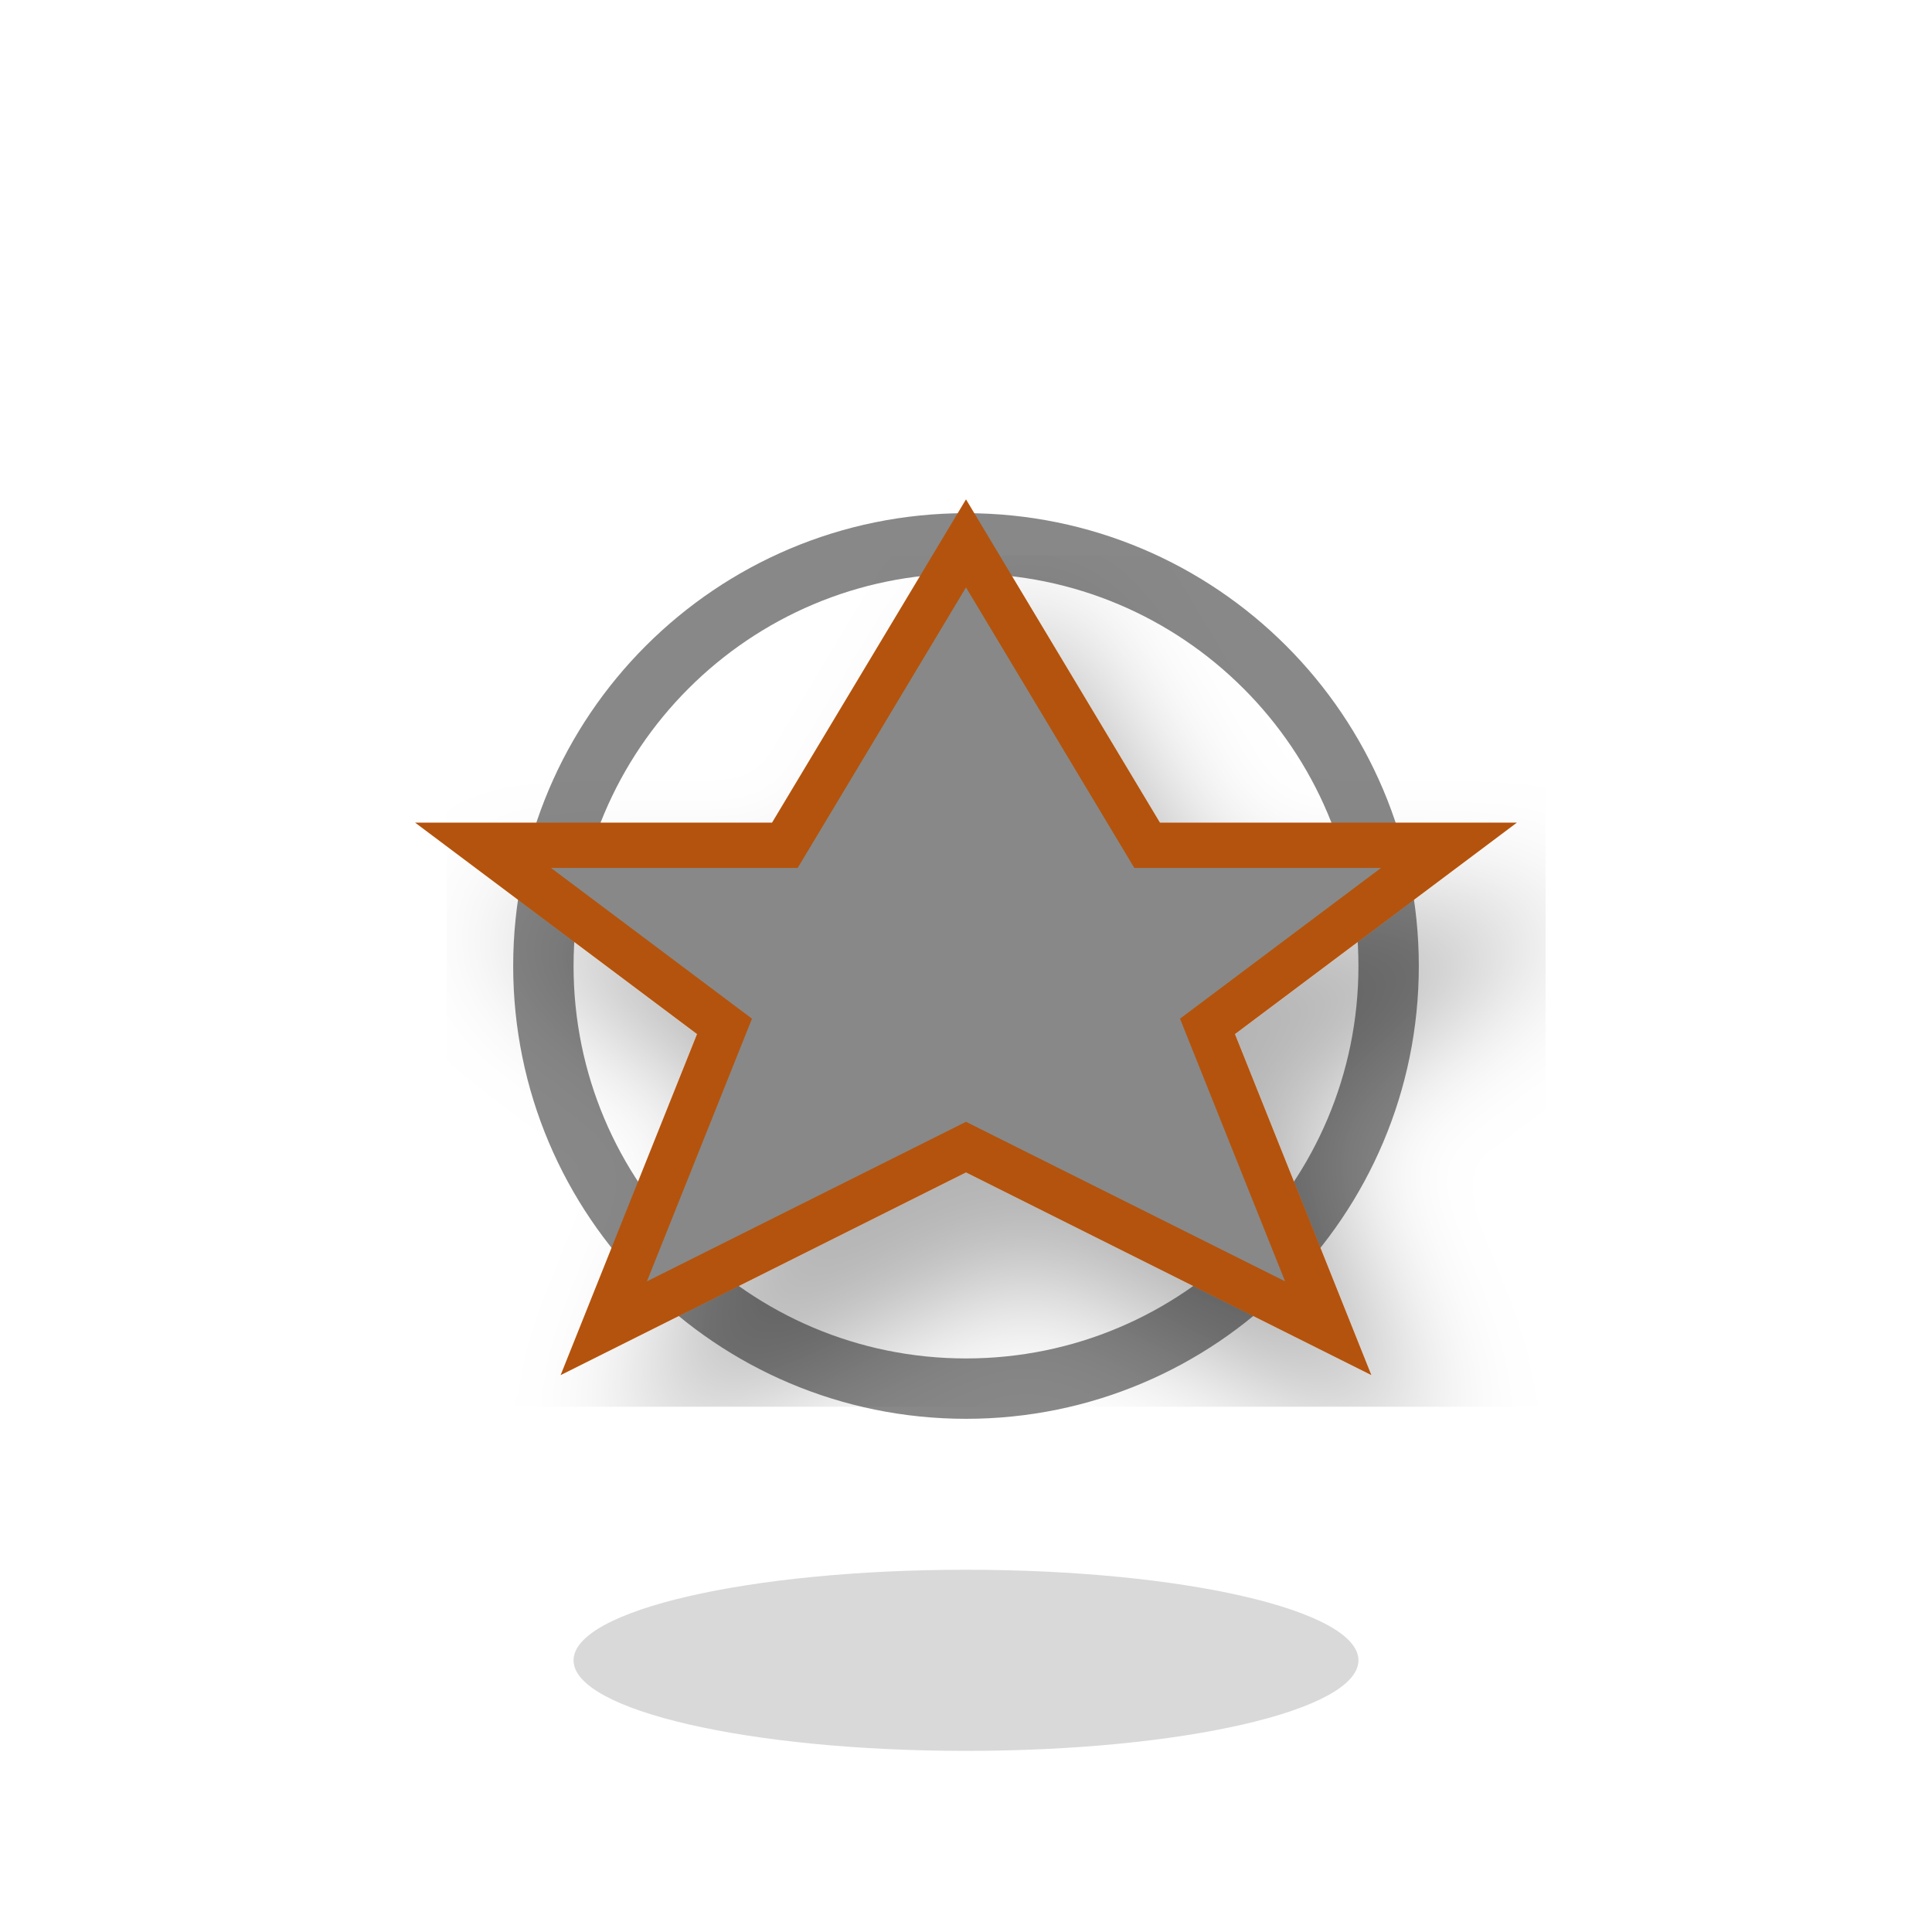
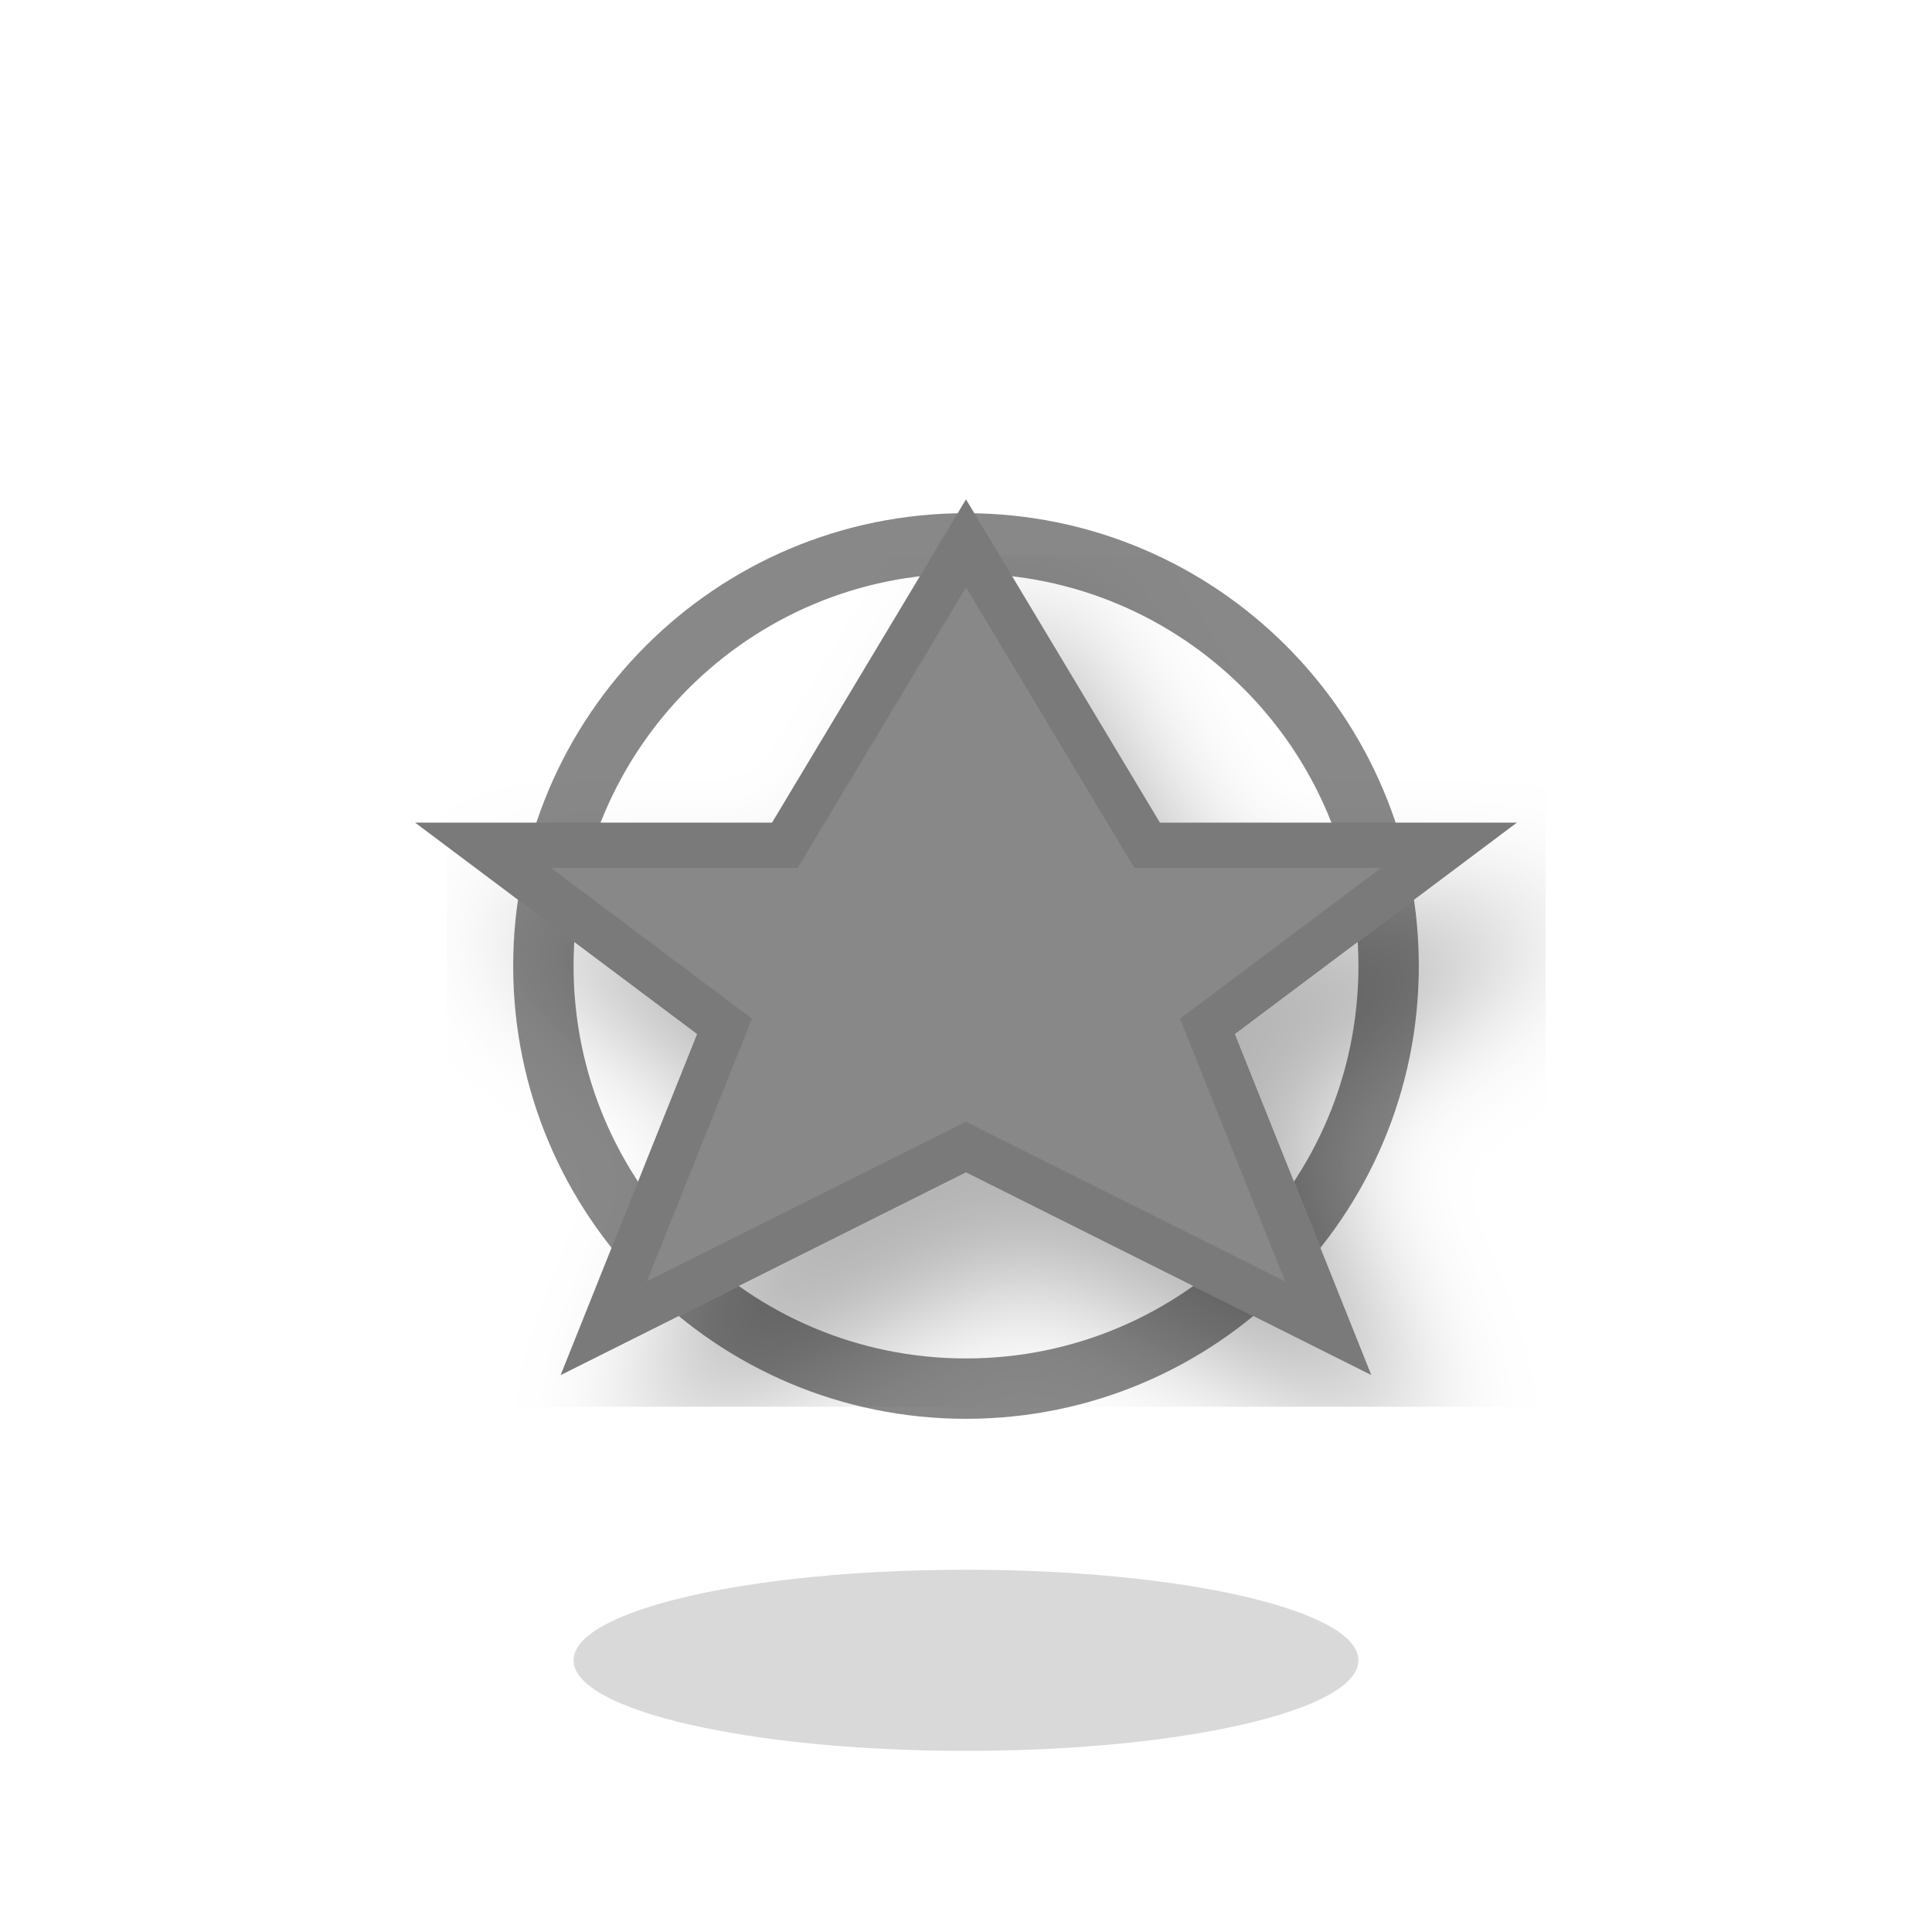
<svg xmlns="http://www.w3.org/2000/svg" viewBox="0 0 64 64">
  <defs>
    <filter id="s_event">
      <feDropShadow dx="2" dy="3" stdDeviation="2" flood-opacity="0.3" />
    </filter>
  </defs>
  <ellipse cx="32" cy="55" rx="13" ry="3" fill="#000" opacity="0.15" />
  <circle cx="32" cy="32" r="14" fill="none" stroke="#888888" stroke-width="2" />
-   <path d="M 32 18 L 38 28 L 48 28 L 40 34 L 44 44 L 32 38 L 20 44 L 24 34 L 16 28 L 26 28 Z" fill="#888888" stroke="#B45309" stroke-width="1.5" filter="url(#s_event)" />
+   <path d="M 32 18 L 38 28 L 48 28 L 40 34 L 44 44 L 32 38 L 20 44 L 24 34 L 16 28 L 26 28 Z" fill="#888888" stroke="#7A7A7A" stroke-width="1.5" filter="url(#s_event)" />
</svg>
